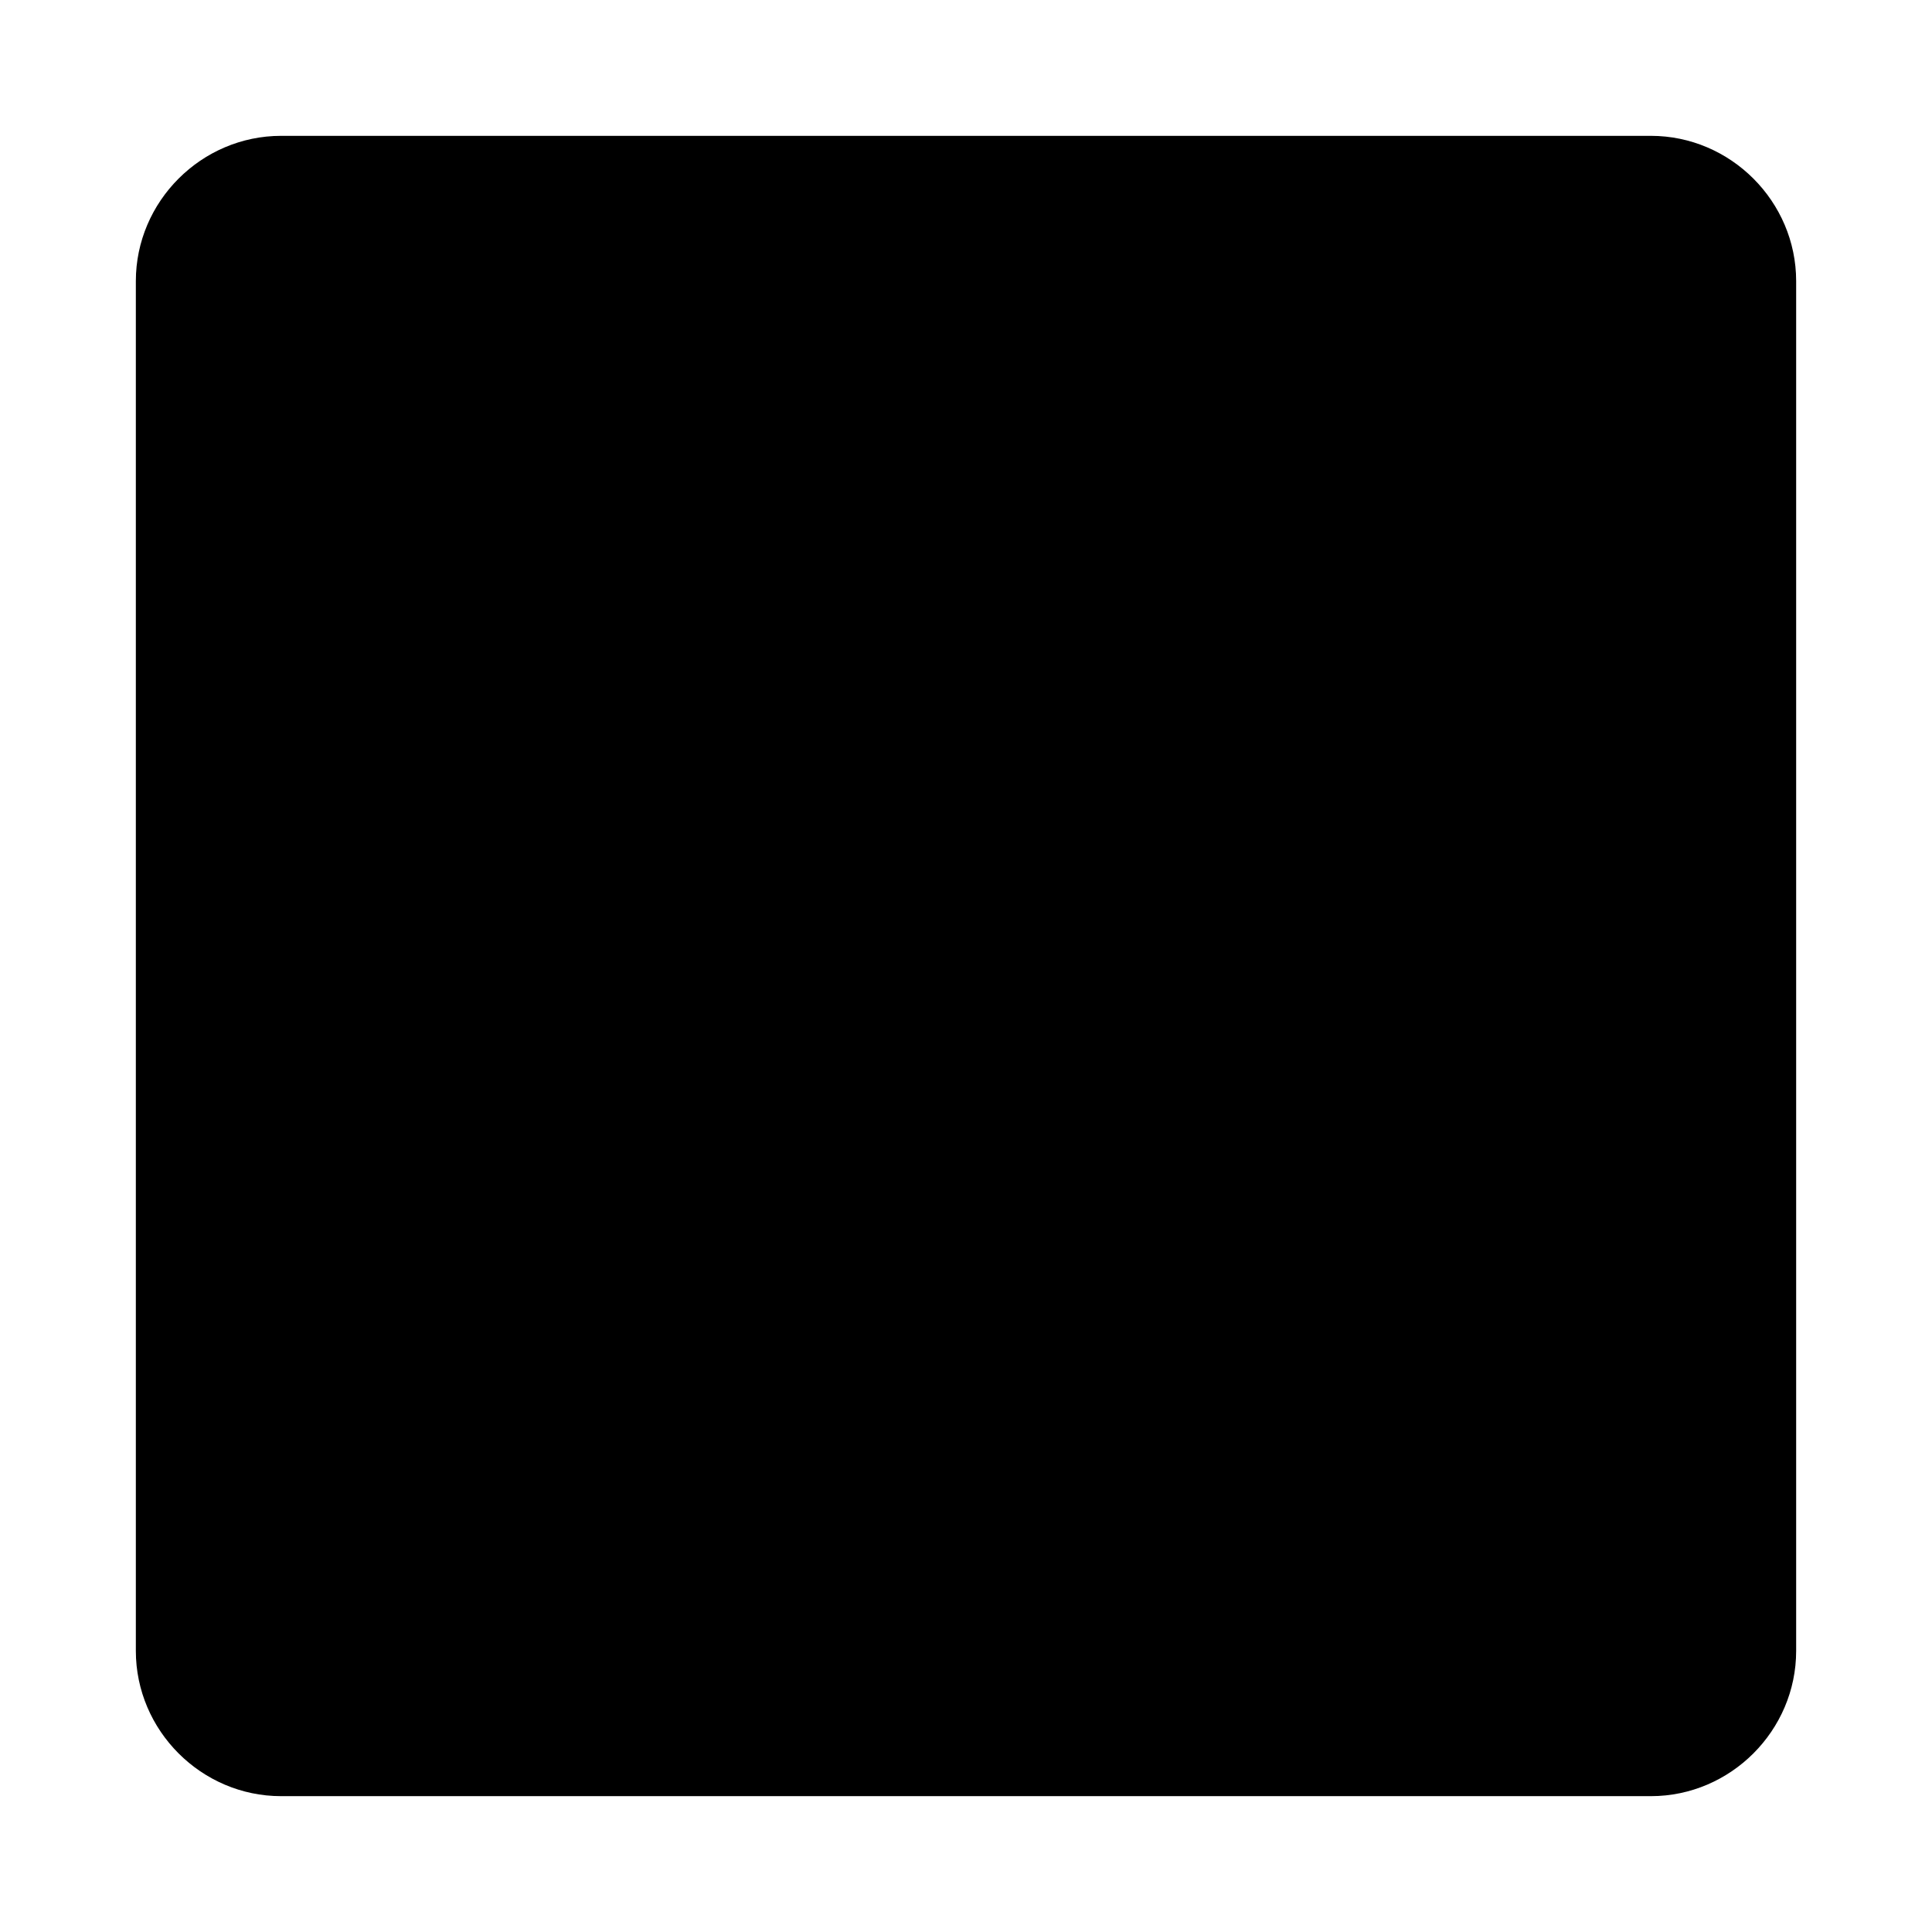
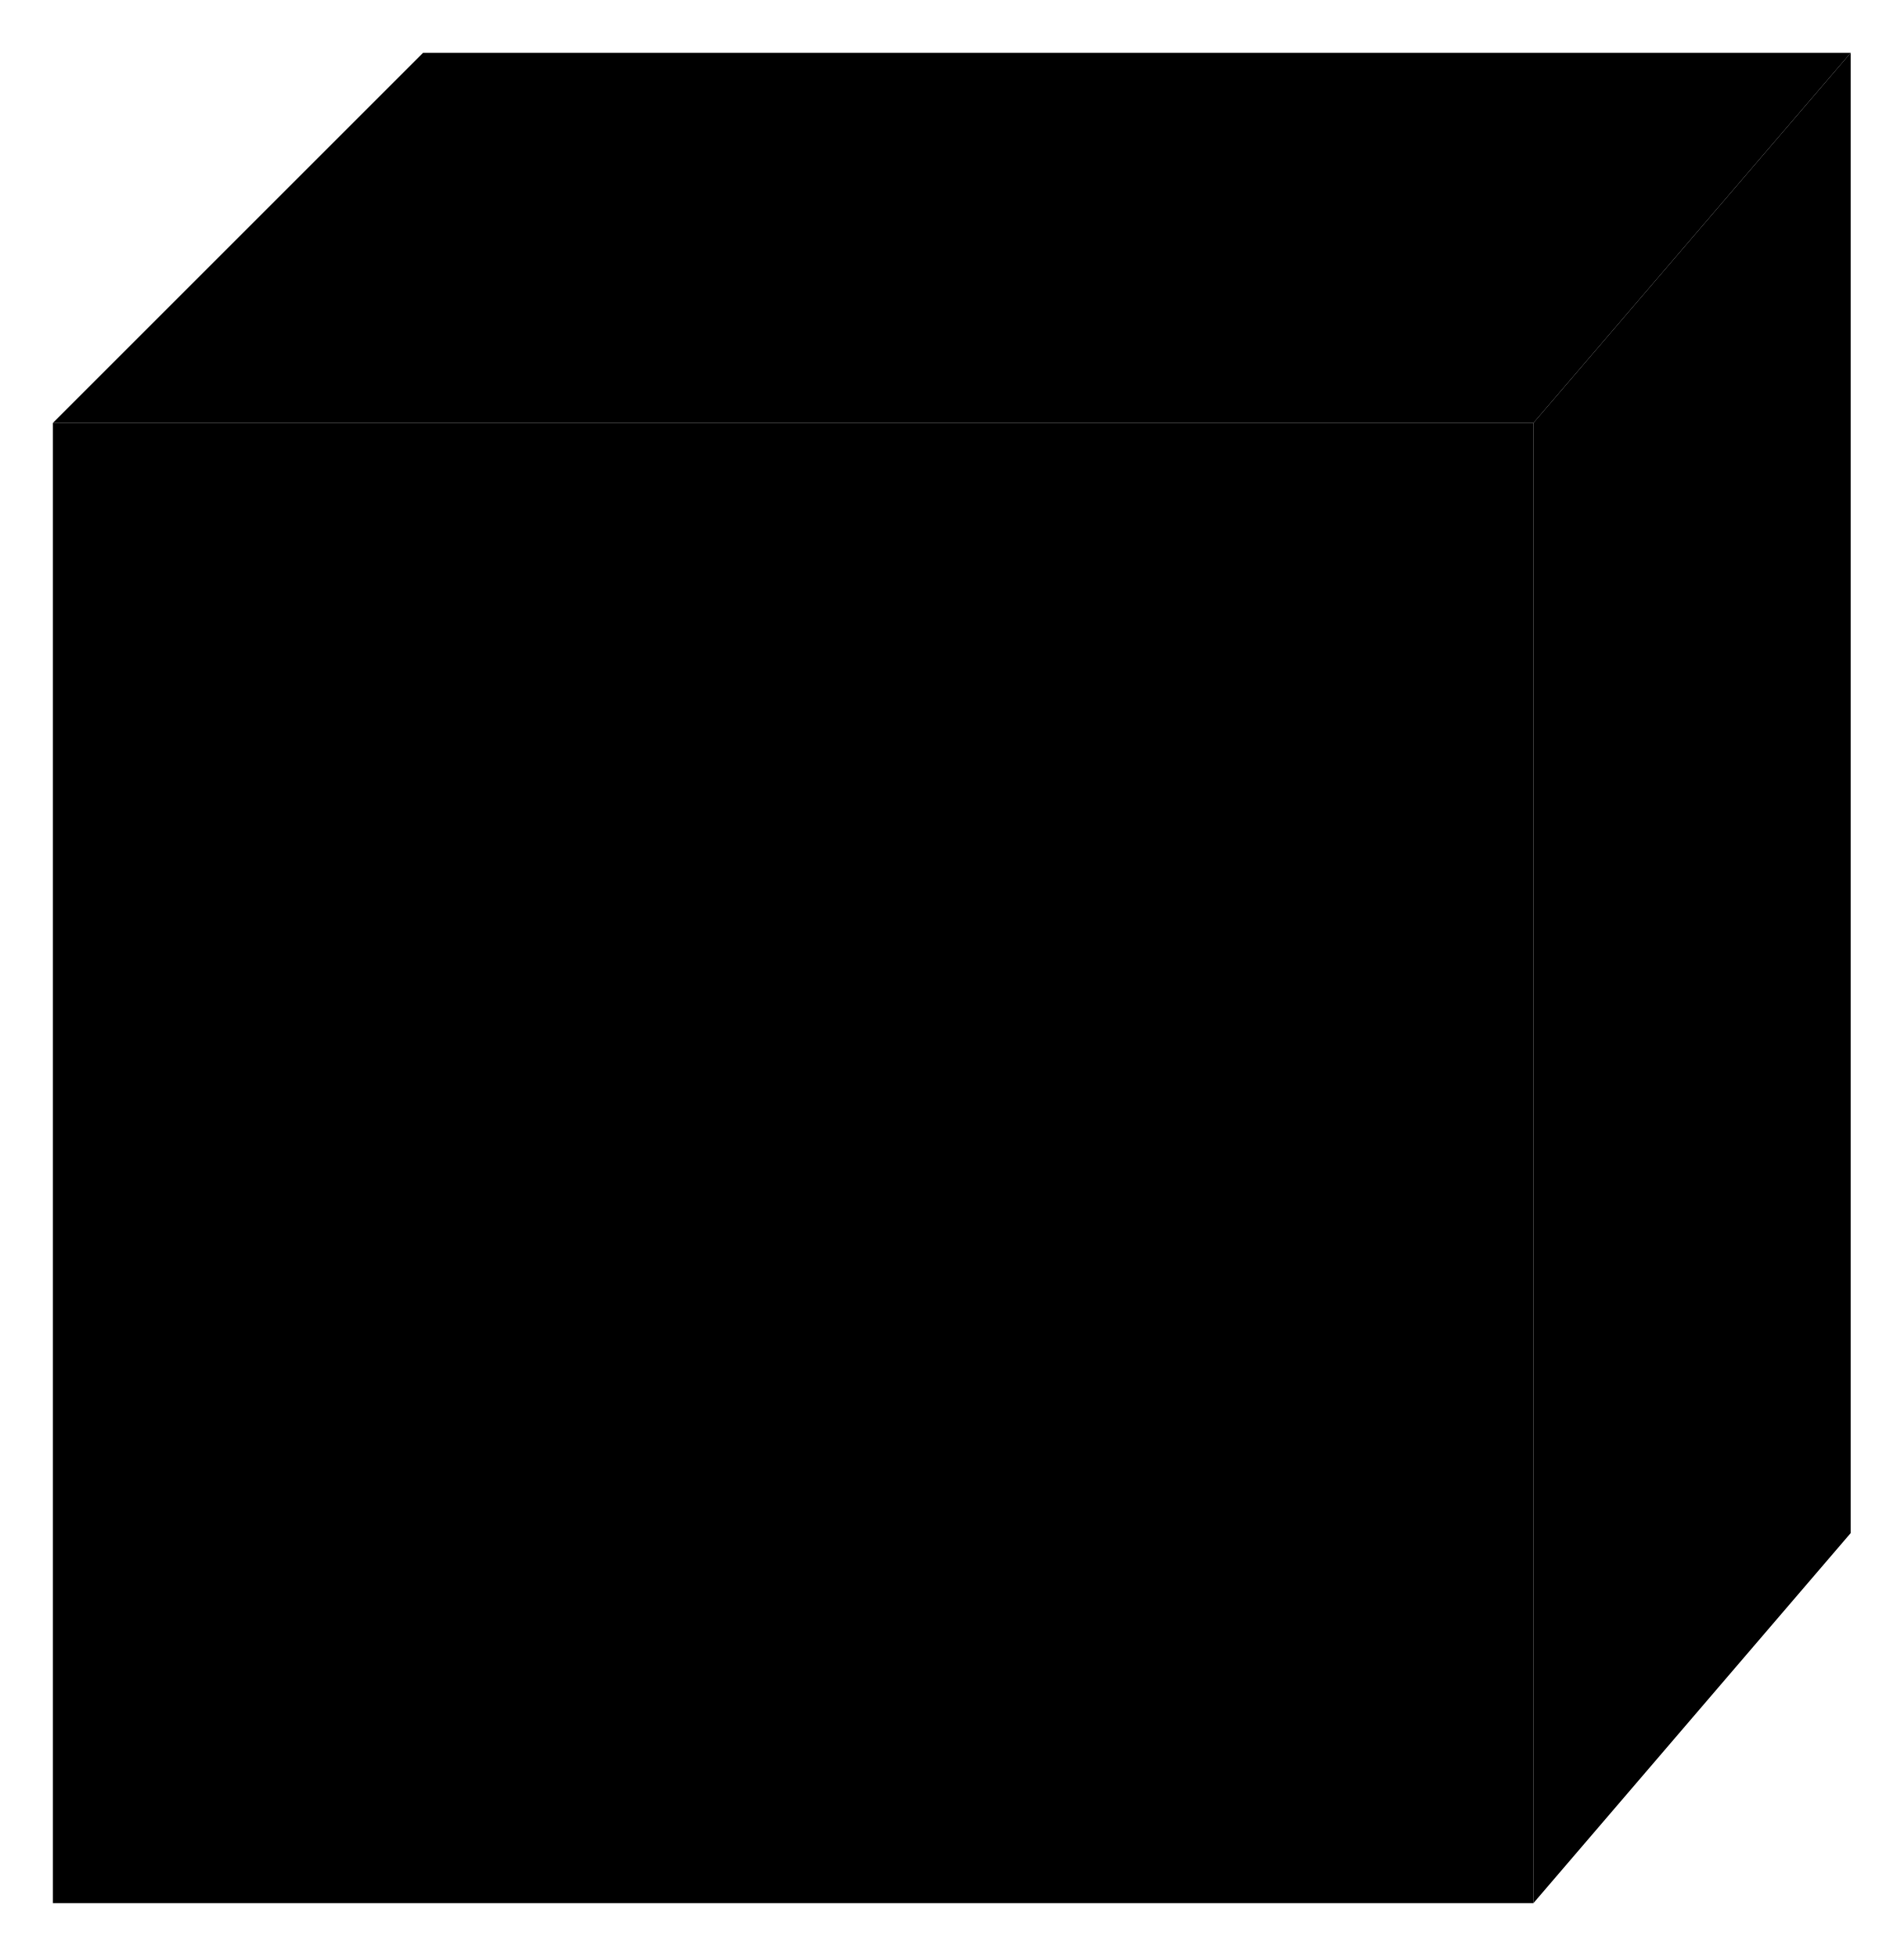
- <svg xmlns="http://www.w3.org/2000/svg" viewBox="0 0 512 512">
-   <path d="M74.5,36C53.38,36 36,53.38 36,74.5L36,437.5C36,458.62 53.38,476 74.5,476L437.5,476C458.62,476 476,458.62 476,437.5L476,74.5C476,53.38 458.62,36 437.5,36L74.5,36Z" />
+ <svg xmlns="http://www.w3.org/2000/svg" viewBox="0 0 36 37">
+   <path d="M29 8H1V36H29V8Z" stroke-linejoin="round" />
+   <path d="M8 1L1 8H29L35 1H8Z" stroke-linejoin="round" />
+   <path d="M35 1L29 8V36L35 29V1Z" stroke-linejoin="round" />
</svg>
